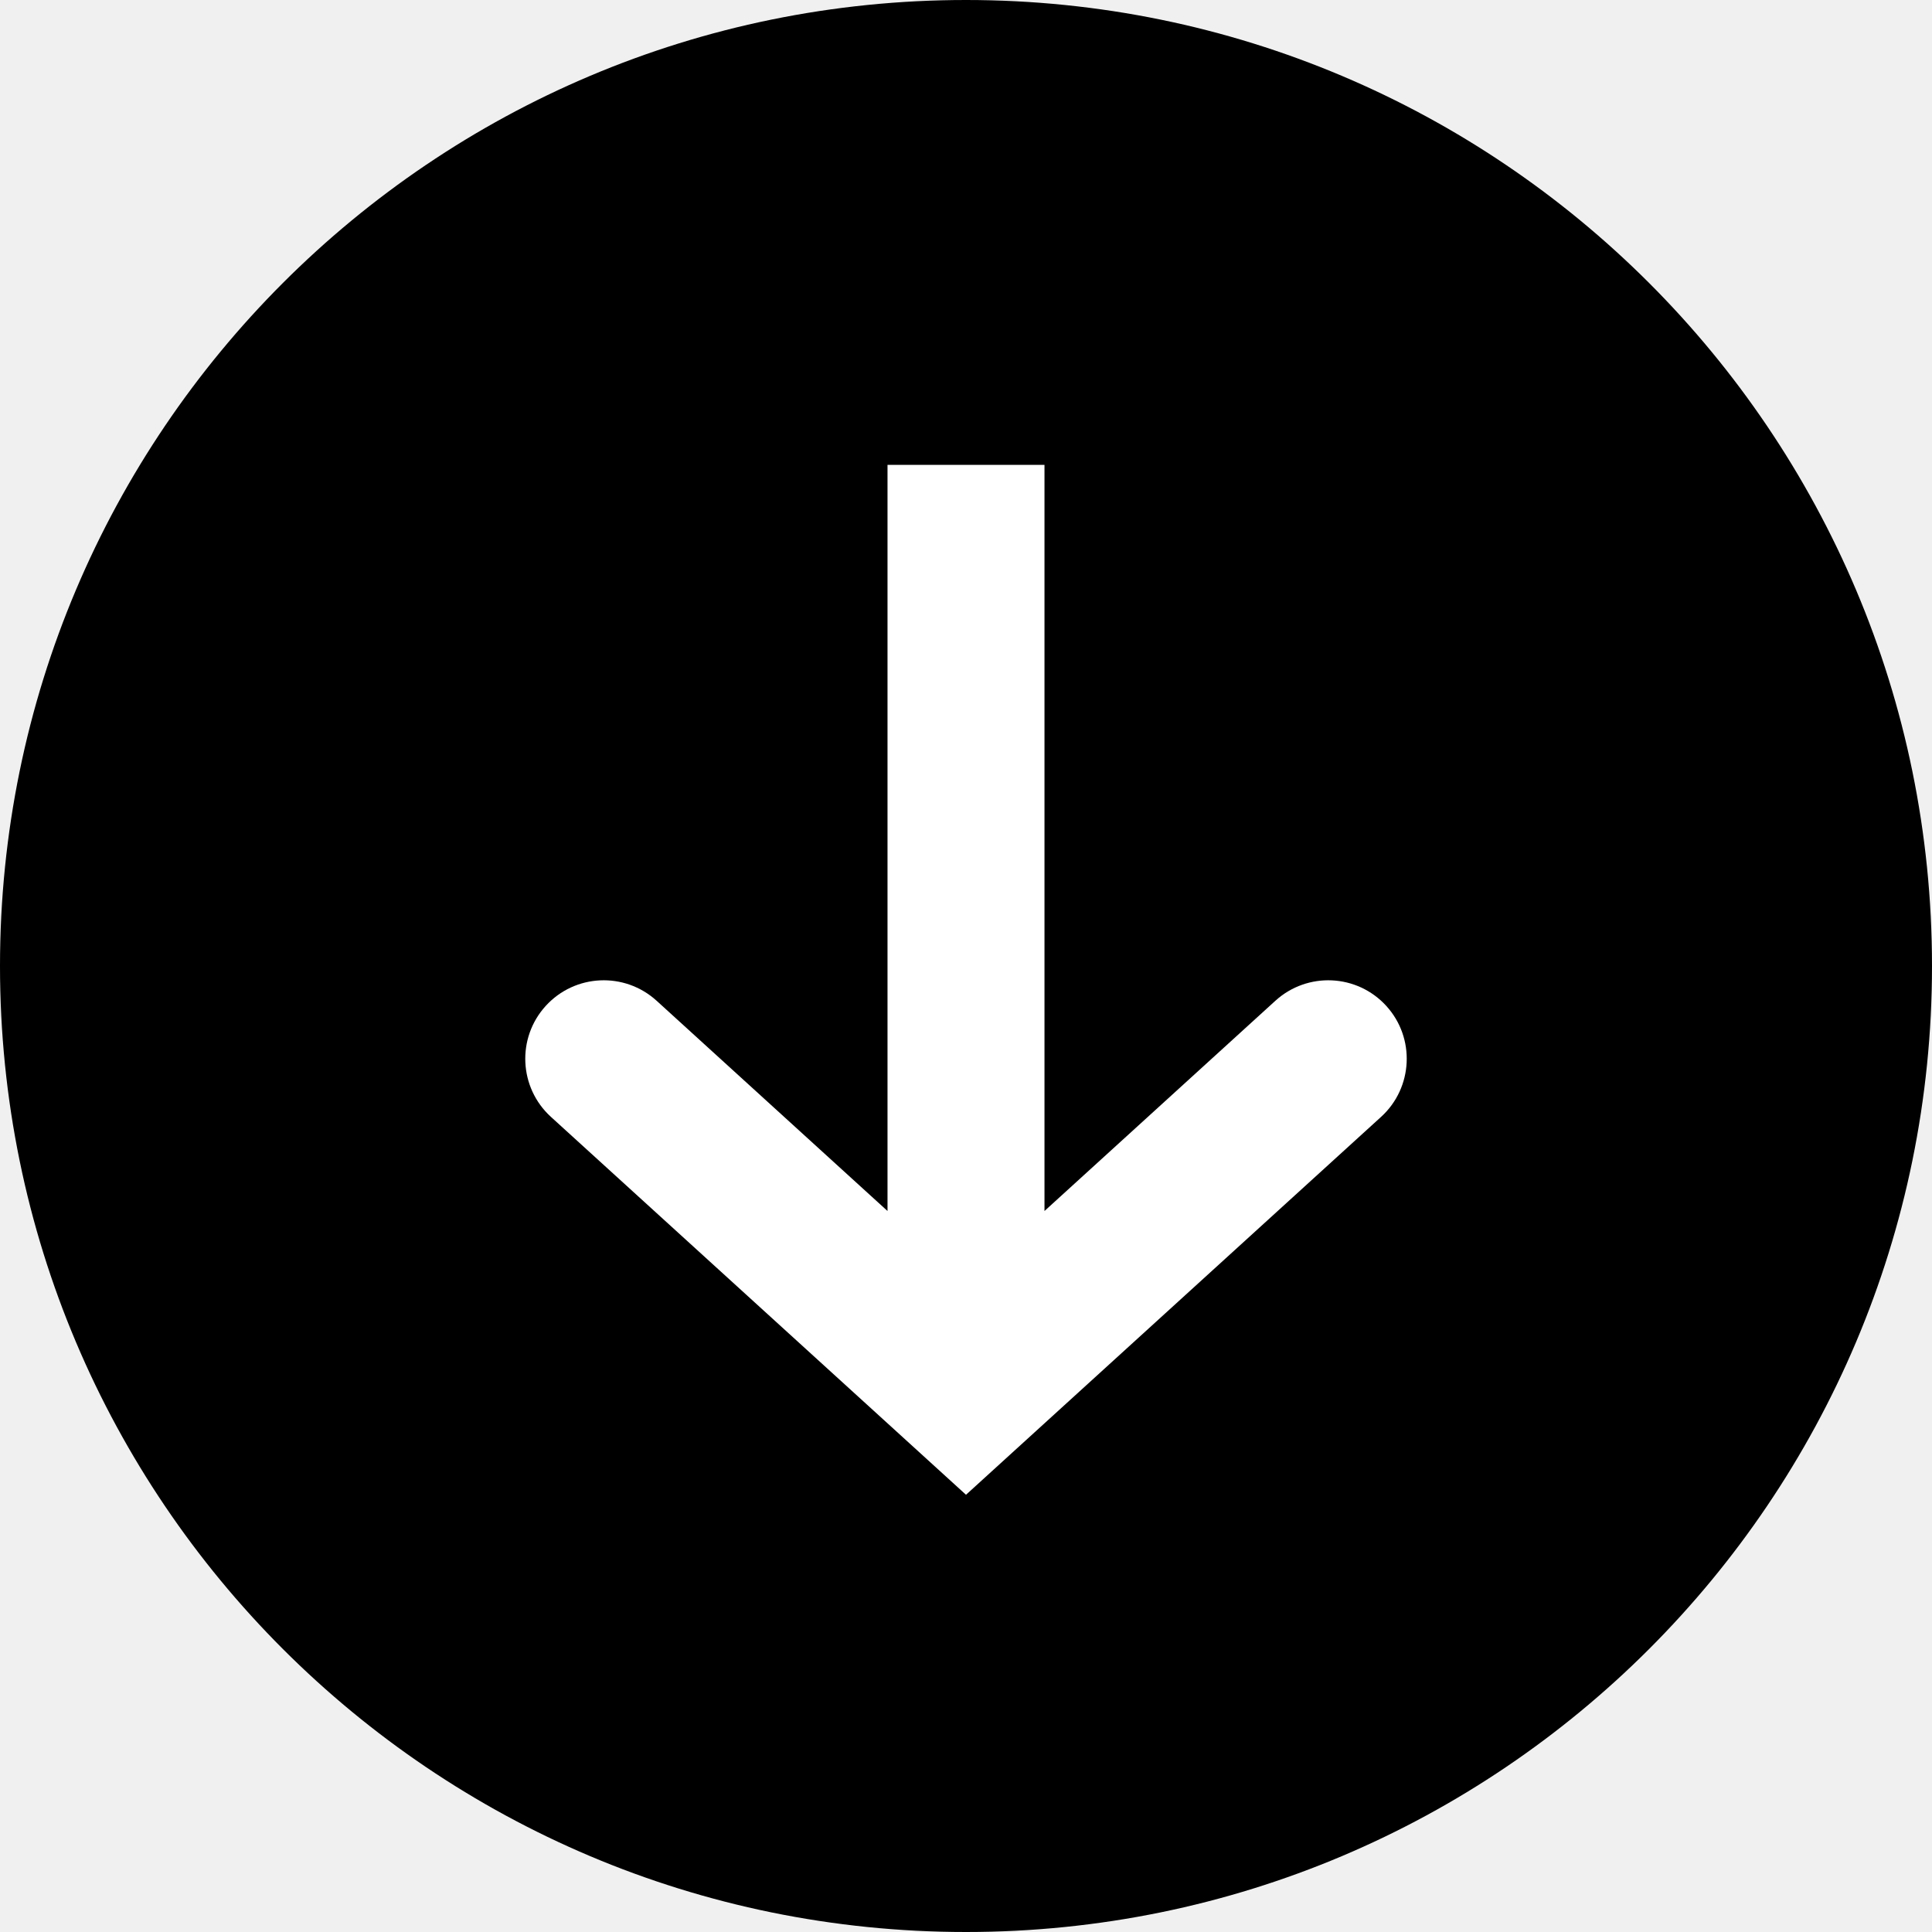
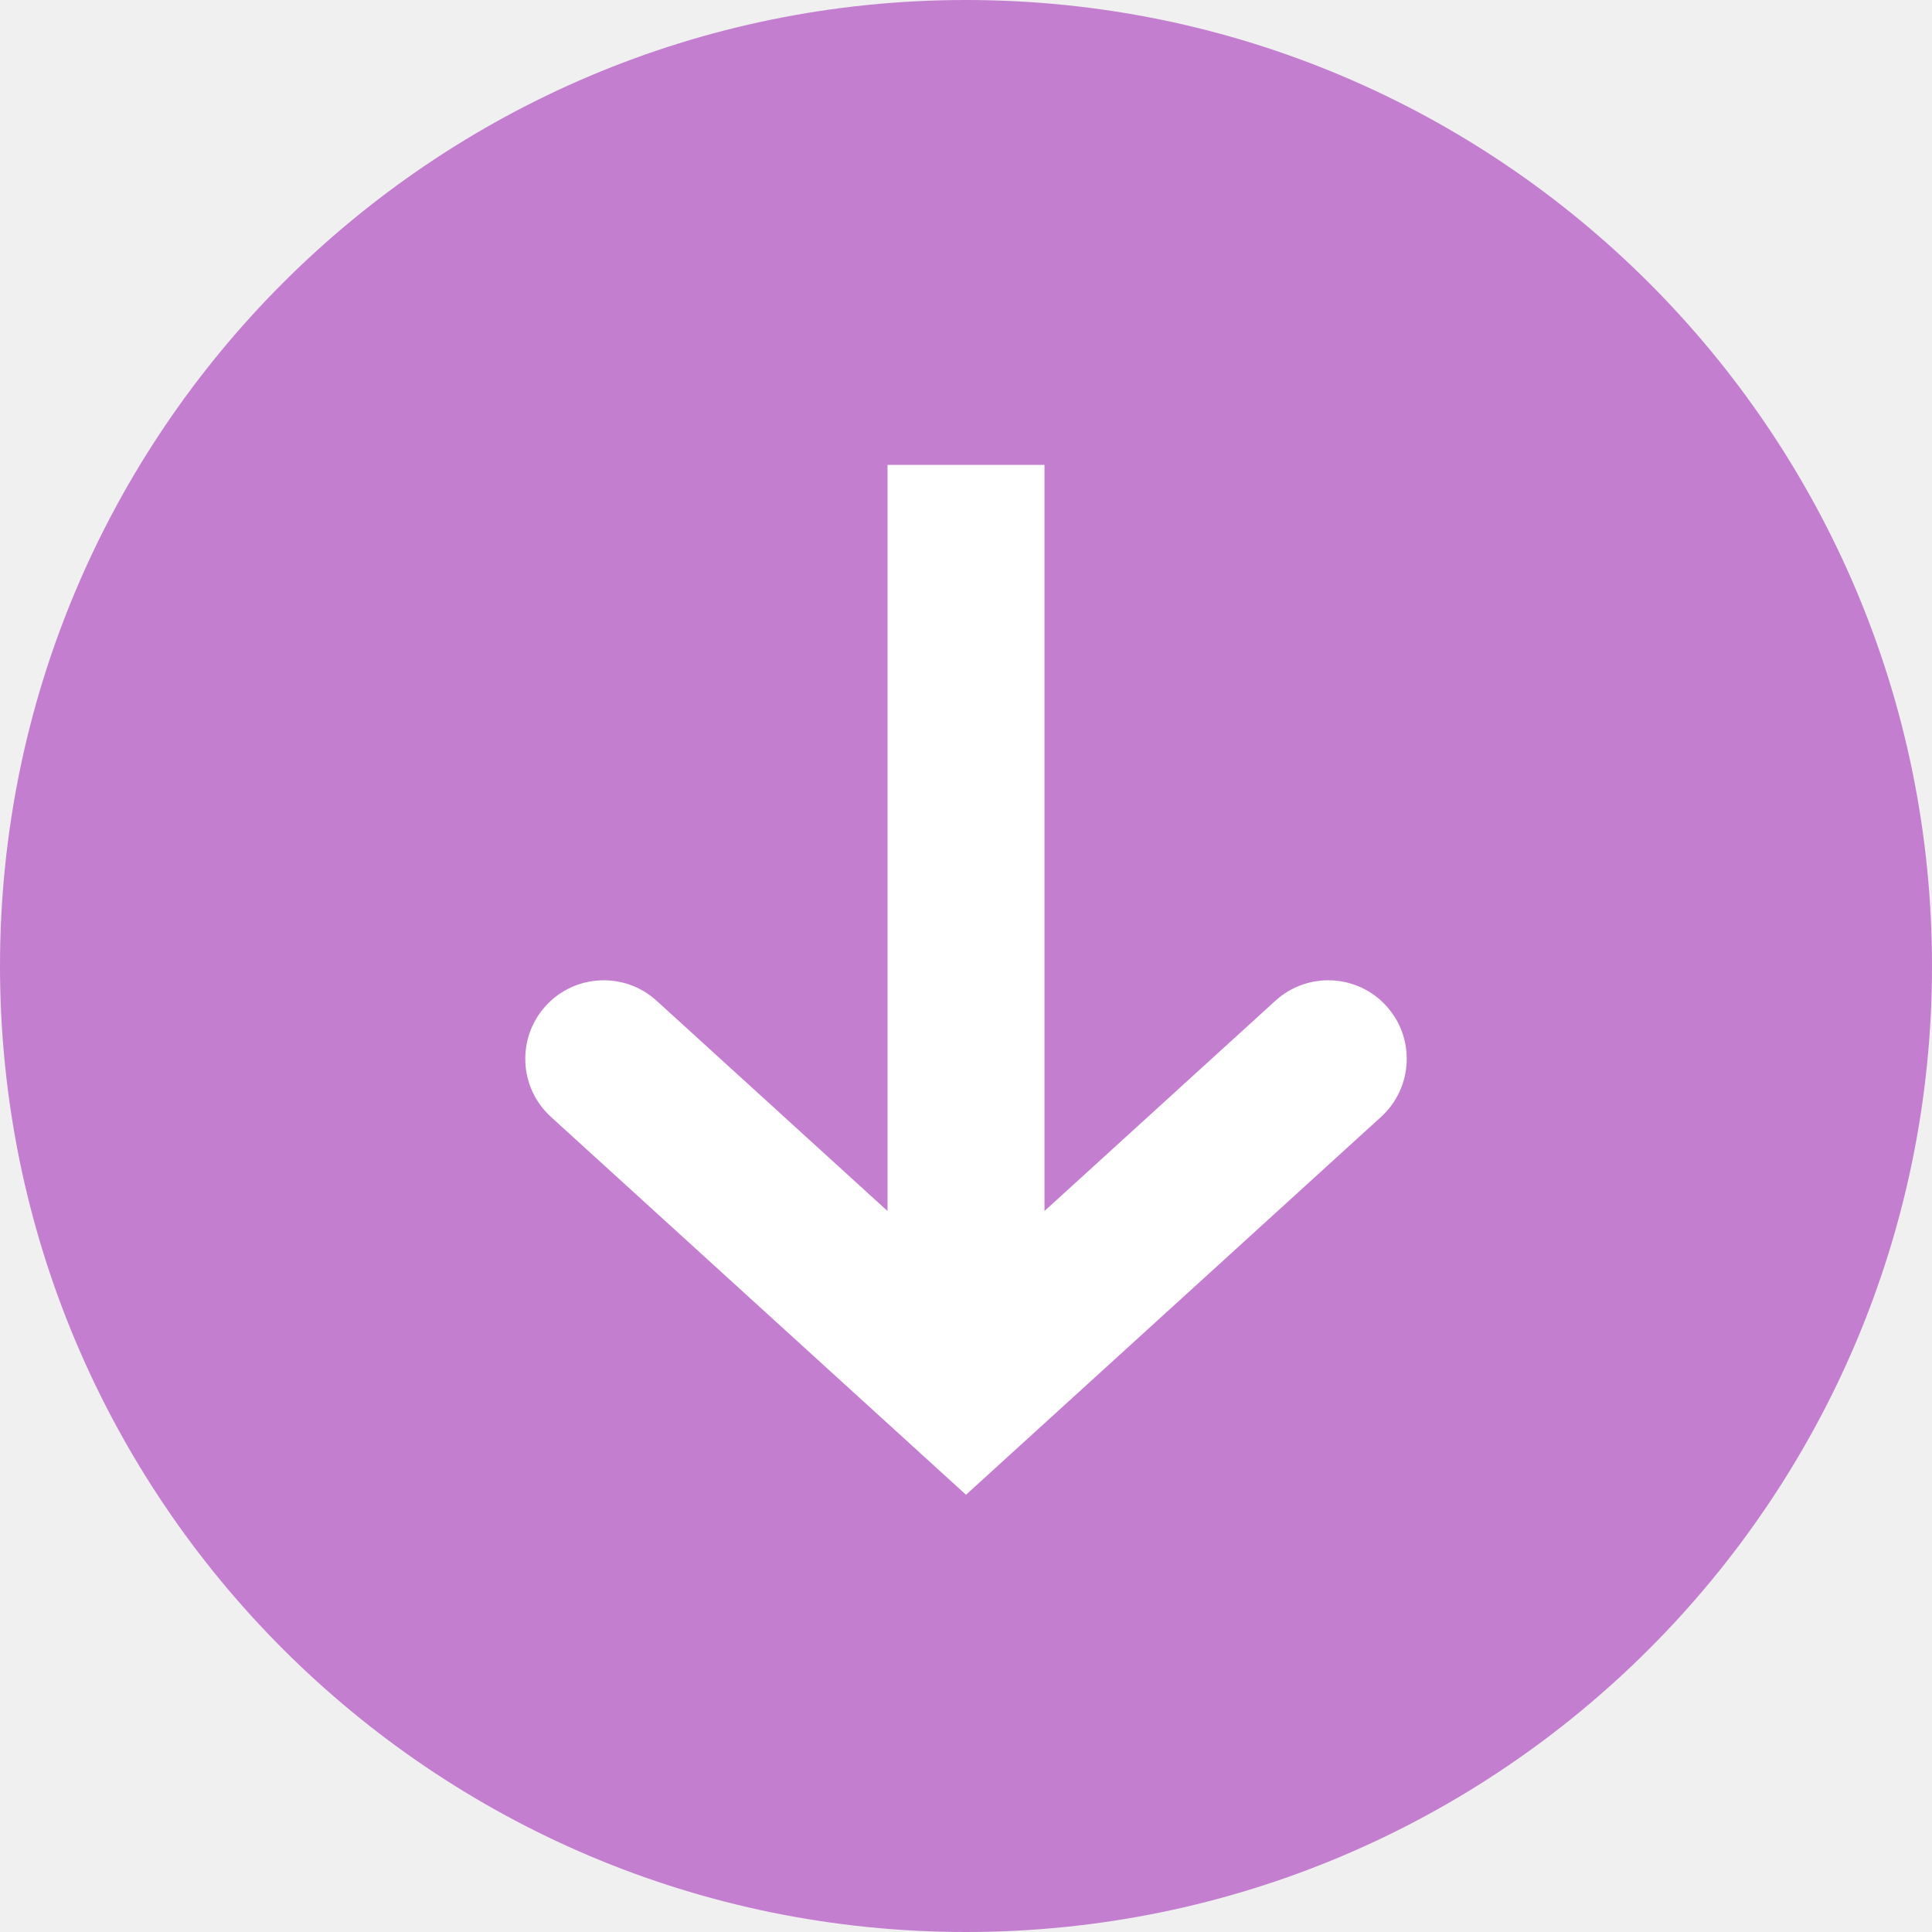
<svg xmlns="http://www.w3.org/2000/svg" width="16" height="16" viewBox="0 0 16 16" fill="none">
  <g clip-path="url(#clip0_16_14808)">
-     <circle cx="8" cy="8" r="8" fill="black" />
+     <circle cx="8" cy="8" r="8" fill="#C47ED0" />
    <path fill-rule="evenodd" clip-rule="evenodd" d="M11.481 8.331C11.722 8.596 11.703 9.007 11.438 9.249L8 12.379L4.562 9.249C4.297 9.007 4.278 8.596 4.519 8.331C4.761 8.065 5.172 8.046 5.438 8.288L7.35 10.029V3.85L8.65 3.85V10.029L10.562 8.288C10.828 8.046 11.239 8.065 11.481 8.331Z" fill="white" />
  </g>
  <defs>
    <clipPath id="clip0_16_14808">
      <rect width="16" height="16" fill="white" />
    </clipPath>
  </defs>
</svg>
